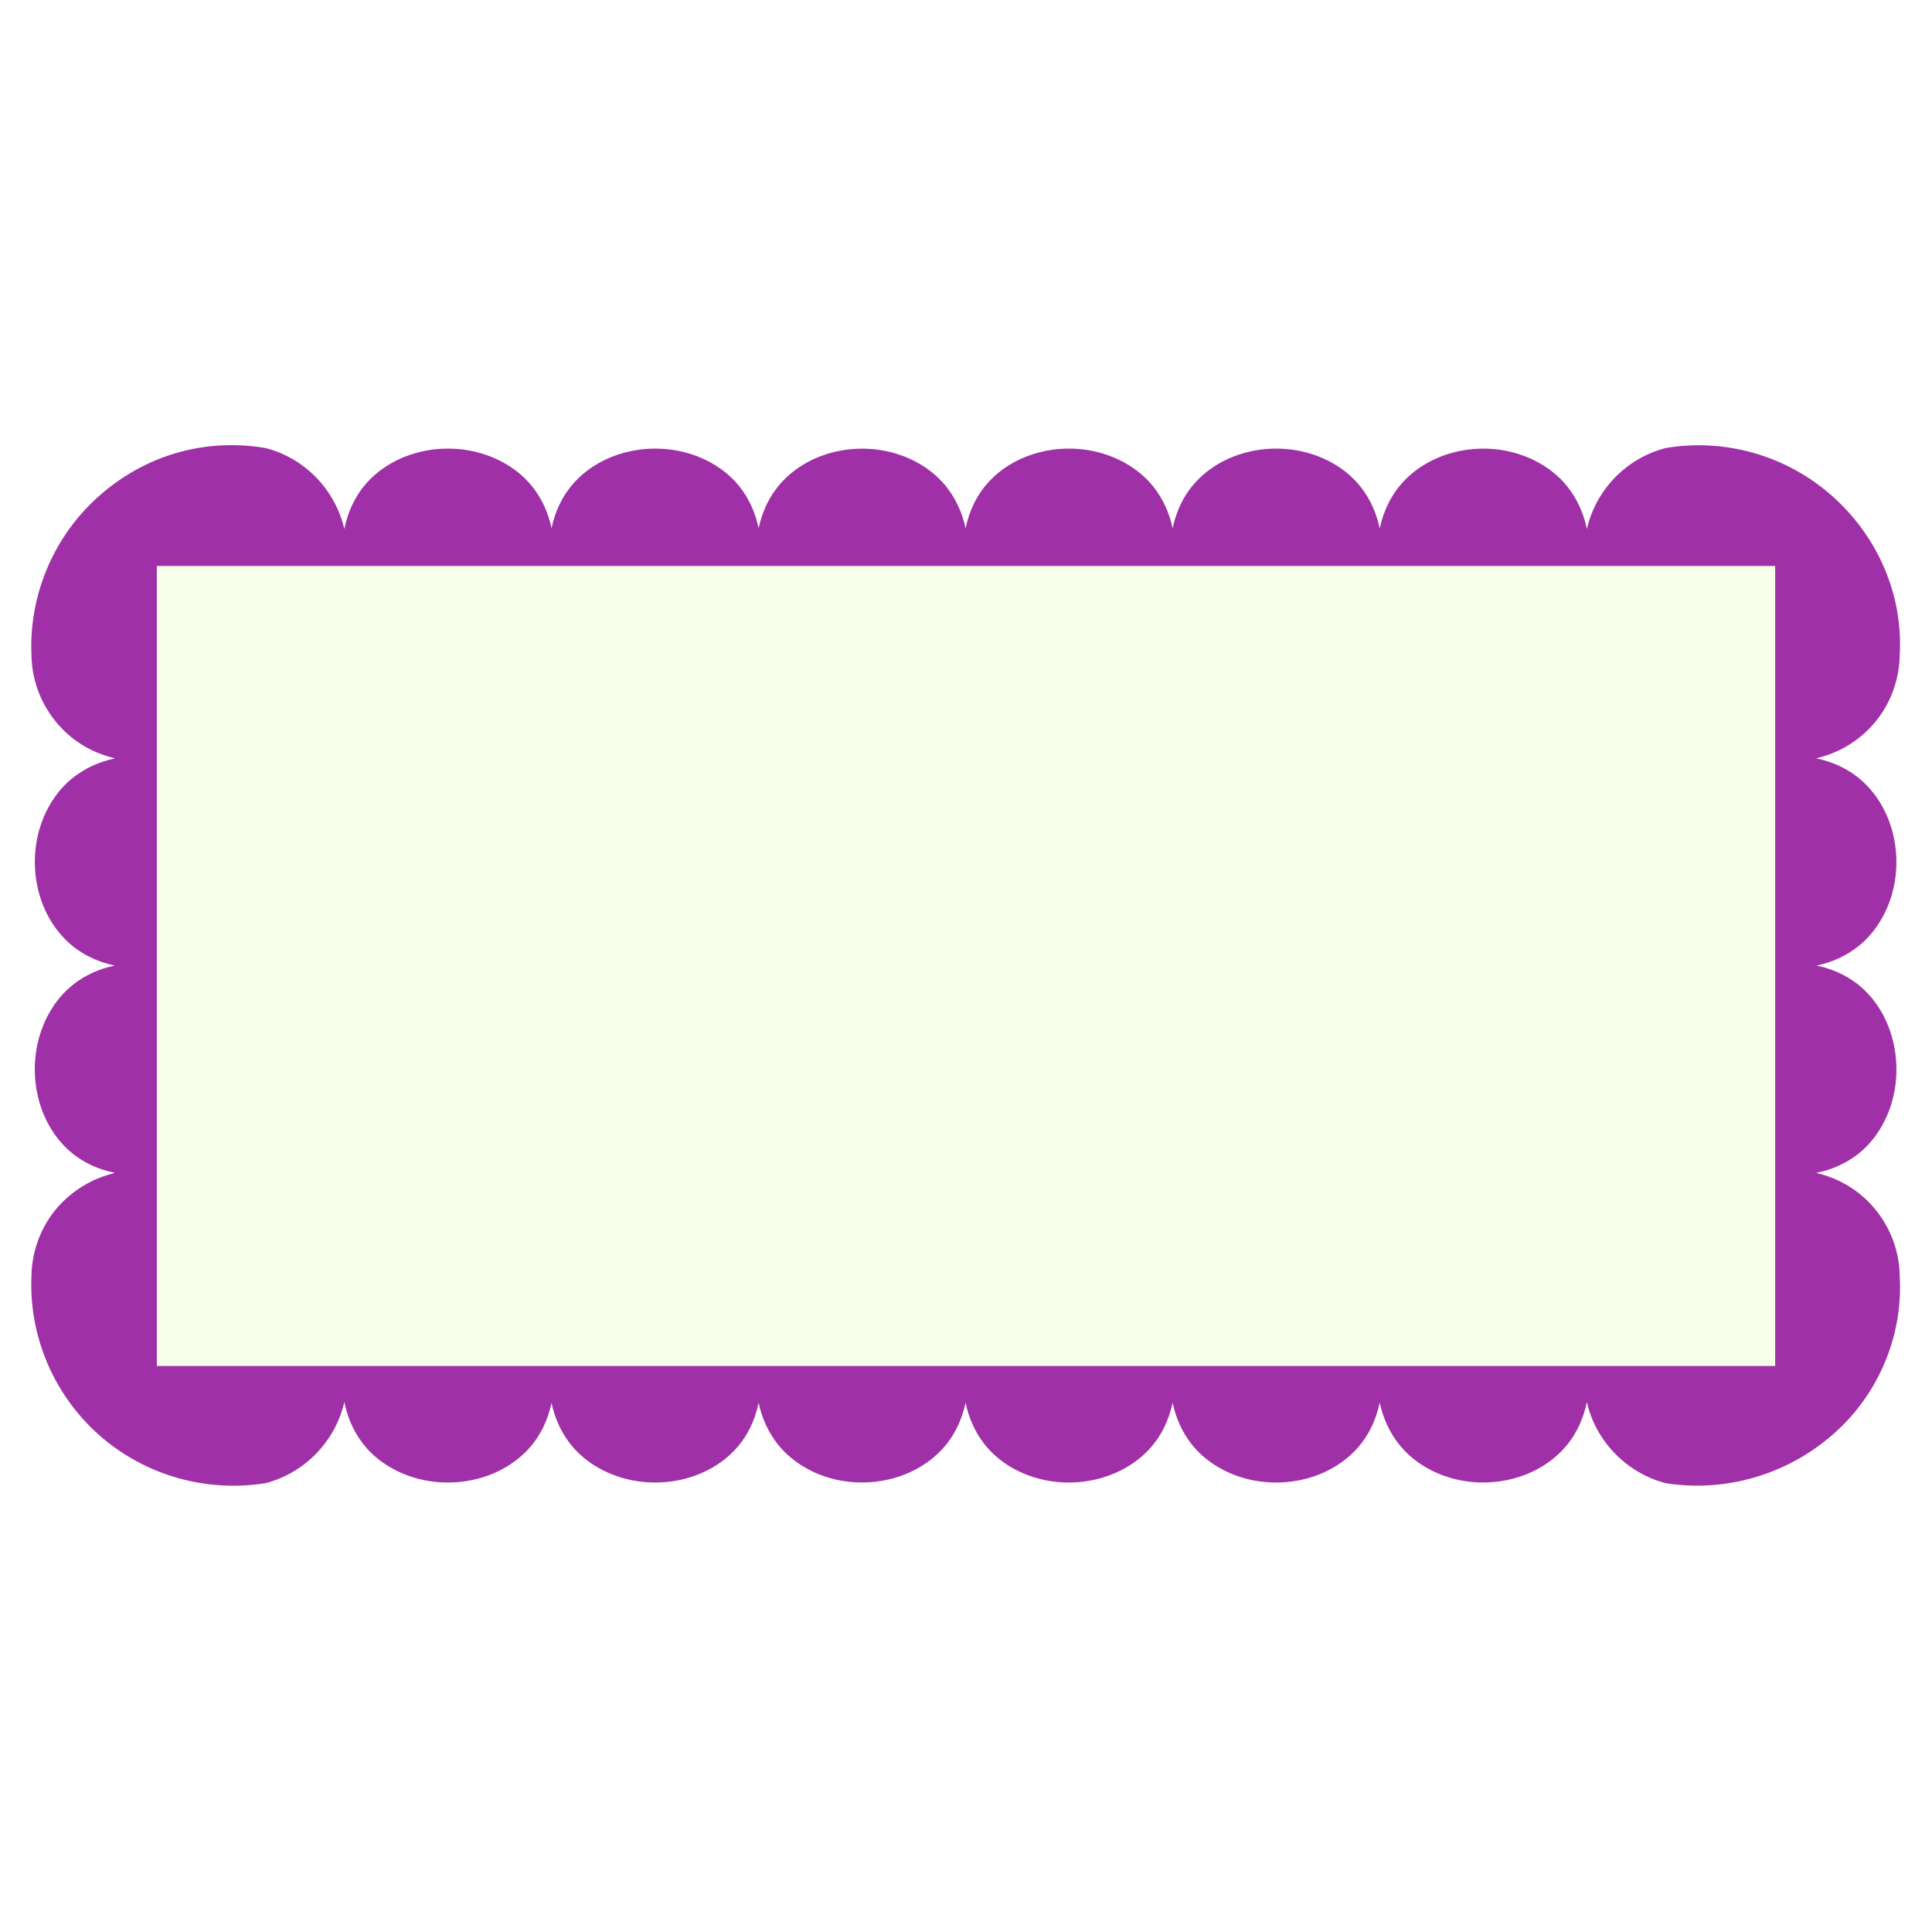
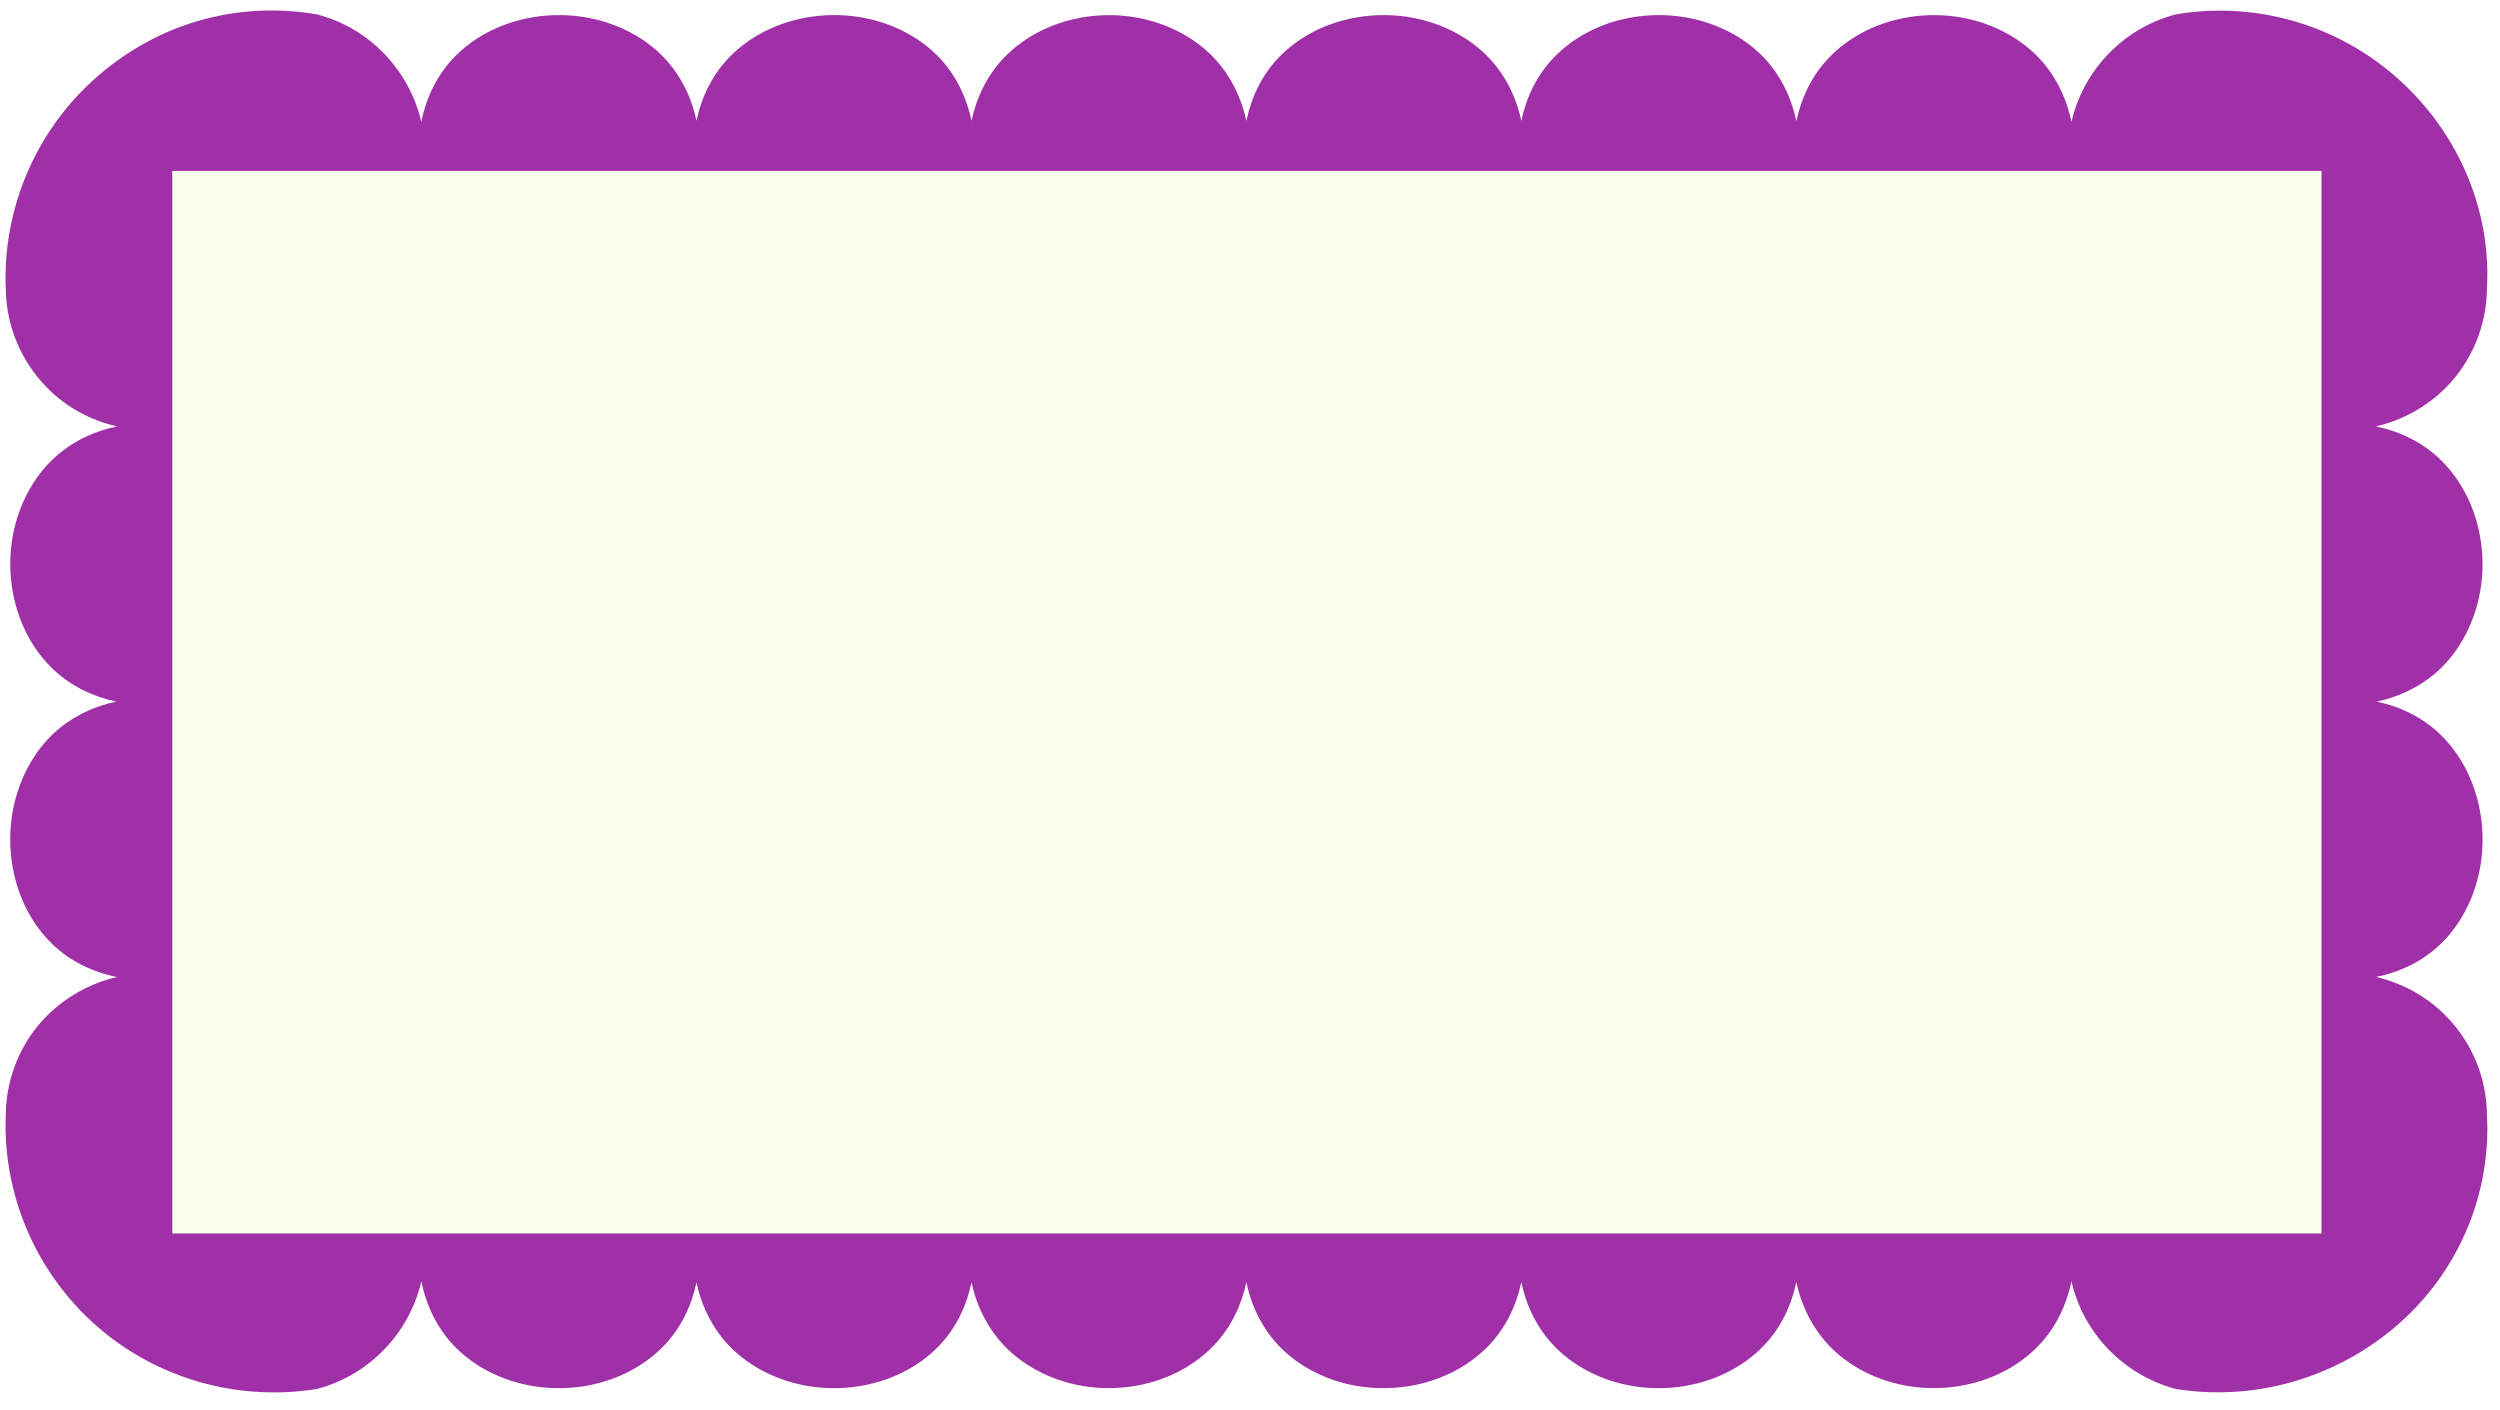
- <svg xmlns="http://www.w3.org/2000/svg" width="500" zoomAndPan="magnify" viewBox="0 0 375 375" height="500" preserveAspectRatio="xMidYMid meet" version="1.0">
+ <svg xmlns="http://www.w3.org/2000/svg" width="486" zoomAndPan="magnify" viewBox="0 0 364.5 205.5" height="274" preserveAspectRatio="xMidYMid meet" version="1.0">
  <defs>
-     <clipPath id="4a18802e7b">
-       <path d="M 2 1 L 364.879 1 L 364.879 203.48 L 2 203.48 Z M 2 1 " clip-rule="nonzero" />
+     <clipPath id="880e2eda69">
+       <path d="M 0.191 0 L 363 0 L 363 204 L 0.191 204 Z M 0.191 0 " clip-rule="nonzero" />
    </clipPath>
-     <clipPath id="8360697131">
-       <path d="M 26.441 24.855 L 340.559 24.855 L 340.559 180.145 L 26.441 180.145 Z M 26.441 24.855 " clip-rule="nonzero" />
+     <clipPath id="e52963b302">
+       <path d="M 0.191 1 L 362.91 1 L 362.91 203.266 L 0.191 203.266 Z M 0.191 1 " clip-rule="nonzero" />
    </clipPath>
-     <clipPath id="ec87476ae2">
-       <path d="M 0.441 0.855 L 314.559 0.855 L 314.559 156.145 L 0.441 156.145 Z M 0.441 0.855 " clip-rule="nonzero" />
+     <clipPath id="c08ab54d4f">
+       <path d="M 25.121 24.926 L 338.477 24.926 L 338.477 179.836 L 25.121 179.836 Z M 25.121 24.926 " clip-rule="nonzero" />
    </clipPath>
-     <clipPath id="46268b4d66">
-       <rect x="0" width="315" y="0" height="157" />
+     <clipPath id="40152c3d88">
+       <path d="M 0.121 0.926 L 313.477 0.926 L 313.477 155.836 L 0.121 155.836 Z M 0.121 0.926 " clip-rule="nonzero" />
    </clipPath>
-     <clipPath id="feddb061d2">
-       <rect x="0" width="365" y="0" height="204" />
+     <clipPath id="1cb77d30d4">
+       <rect x="0" width="314" y="0" height="156" />
+     </clipPath>
+     <clipPath id="280ee65eba">
+       <rect x="0" width="363" y="0" height="204" />
    </clipPath>
  </defs>
-   <g transform="matrix(1, 0, 0, 1, 4, 85)">
-     <g clip-path="url(#feddb061d2)">
-       <g clip-path="url(#4a18802e7b)">
-         <path fill="#a030a7" d="M 358.656 148.258 C 355.879 145.461 352.328 143.539 348.52 142.66 C 351.43 142.078 354.184 140.902 356.582 139.047 C 359.707 136.625 361.887 133.148 363.066 129.402 C 365.418 121.906 363.738 113.012 358.102 107.387 C 355.48 104.777 352.16 103.16 348.609 102.414 C 351.512 101.797 354.254 100.598 356.629 98.727 C 359.754 96.27 361.938 92.77 363.098 88.996 C 365.418 81.461 363.648 72.559 357.898 67.008 C 355.277 64.477 351.992 62.914 348.492 62.188 C 352.309 61.324 355.84 59.391 358.656 56.594 C 362.492 52.781 364.676 47.512 364.734 42.109 C 365.473 29.348 359.488 17.156 349.395 9.434 C 340.879 2.918 329.875 0.164 319.305 1.965 C 311.629 3.938 305.73 10.137 304.016 17.68 C 303.402 14.738 302.199 11.961 300.309 9.551 C 297.855 6.422 294.355 4.238 290.582 3.07 C 283.047 0.746 274.141 2.523 268.594 8.277 C 266.094 10.871 264.539 14.113 263.801 17.57 C 263.199 14.688 262.02 11.957 260.168 9.582 C 257.734 6.453 254.25 4.27 250.488 3.094 C 242.98 0.75 234.078 2.457 228.488 8.141 C 225.93 10.746 224.344 14.031 223.605 17.535 C 222.996 14.664 221.809 11.949 219.965 9.586 C 217.52 6.457 214.027 4.273 210.266 3.098 C 202.766 0.754 193.863 2.449 188.281 8.141 C 185.727 10.75 184.148 14.035 183.422 17.539 C 182.801 14.652 181.605 11.922 179.742 9.551 C 177.289 6.426 173.789 4.242 170.012 3.078 C 162.48 0.754 153.57 2.527 148.023 8.281 C 145.539 10.859 143.988 14.082 143.246 17.52 C 142.652 14.664 141.488 11.957 139.664 9.602 C 137.242 6.473 133.77 4.289 130.02 3.109 C 122.523 0.75 113.625 2.438 108.008 8.078 C 105.41 10.688 103.801 13.988 103.051 17.512 C 102.449 14.656 101.273 11.957 99.441 9.602 C 97.012 6.477 93.531 4.289 89.777 3.109 C 82.293 0.754 73.398 2.43 67.797 8.078 C 65.164 10.727 63.555 14.094 62.836 17.68 C 61.086 10.133 55.25 3.934 47.531 1.965 C 41.23 0.887 34.758 1.355 28.695 3.402 C 22.887 5.367 17.594 8.75 13.293 13.109 C 5.742 20.762 1.641 31.371 2.105 42.109 C 2.164 47.547 4.371 52.73 8.191 56.59 C 10.973 59.402 14.539 61.332 18.363 62.191 C 15.41 62.805 12.617 64.02 10.199 65.926 C 7.074 68.391 4.895 71.902 3.738 75.684 C 1.43 83.23 3.227 92.148 9.016 97.676 C 11.598 100.145 14.824 101.684 18.254 102.414 C 15.359 103.02 12.625 104.211 10.25 106.07 C 7.125 108.516 4.945 112.008 3.773 115.773 C 1.434 123.273 3.125 132.18 8.809 137.766 C 11.449 140.363 14.793 141.949 18.352 142.66 C 14.539 143.547 11.012 145.473 8.191 148.266 C 4.336 152.07 2.16 157.34 2.105 162.742 C 1.57 175.316 7.27 187.5 17.23 195.191 C 25.785 201.801 36.742 204.574 47.414 202.902 C 47.453 202.902 47.492 202.895 47.531 202.887 C 47.574 202.879 47.609 202.867 47.645 202.855 C 55.285 200.824 61.094 194.664 62.836 187.152 C 63.43 190.078 64.613 192.852 66.488 195.258 C 68.918 198.383 72.402 200.566 76.156 201.738 C 83.664 204.082 92.559 202.371 98.152 196.695 C 100.719 194.09 102.309 190.805 103.051 187.301 C 103.66 190.172 104.844 192.895 106.691 195.258 C 109.137 198.383 112.629 200.562 116.391 201.738 C 123.891 204.078 132.797 202.383 138.379 196.695 C 140.941 194.09 142.52 190.797 143.246 187.289 C 143.871 190.188 145.074 192.93 146.949 195.309 C 149.414 198.434 152.922 200.613 156.703 201.773 C 164.25 204.082 173.164 202.277 178.688 196.488 C 181.152 193.91 182.688 190.695 183.422 187.273 C 184.02 190.164 185.203 192.898 187.055 195.277 C 189.492 198.402 192.98 200.586 196.742 201.754 C 204.266 204.086 213.172 202.336 218.75 196.625 C 221.285 194.027 222.863 190.758 223.605 187.273 C 224.215 190.164 225.402 192.898 227.258 195.277 C 229.703 198.402 233.199 200.582 236.965 201.754 C 244.484 204.086 253.391 202.348 258.961 196.629 C 261.504 194.02 263.074 190.734 263.801 187.238 C 264.426 190.156 265.633 192.918 267.52 195.309 C 269.984 198.434 273.492 200.617 277.273 201.773 C 284.82 204.086 293.73 202.277 299.254 196.488 C 301.746 193.875 303.289 190.617 304.012 187.145 C 305.715 194.656 311.59 200.82 319.191 202.855 C 319.227 202.867 319.262 202.879 319.305 202.883 C 319.344 202.895 319.383 202.902 319.418 202.902 C 331.887 204.844 344.672 200.602 353.605 191.707 C 361.242 184.105 365.352 173.504 364.734 162.742 C 364.684 157.301 362.484 152.117 358.656 148.258 Z M 358.656 148.258 " fill-opacity="1" fill-rule="nonzero" />
-       </g>
-       <g clip-path="url(#8360697131)">
-         <g transform="matrix(1, 0, 0, 1, 26, 24)">
-           <g clip-path="url(#46268b4d66)">
-             <g clip-path="url(#ec87476ae2)">
-               <path fill="#f7ffea" d="M 0.441 0.855 L 314.652 0.855 L 314.652 156.145 L 0.441 156.145 Z M 0.441 0.855 " fill-opacity="1" fill-rule="nonzero" />
+   <g clip-path="url(#880e2eda69)">
+     <g transform="matrix(1, 0, 0, 1, -0.000000000000000028, 0)">
+       <g clip-path="url(#280ee65eba)">
+         <g clip-path="url(#e52963b302)">
+           <path fill="#a030a7" d="M 356.531 148.027 C 353.758 145.238 350.219 143.324 346.418 142.441 C 349.32 141.863 352.07 140.691 354.461 138.84 C 357.578 136.422 359.754 132.957 360.93 129.219 C 363.277 121.742 361.598 112.867 355.977 107.258 C 353.363 104.652 350.051 103.039 346.512 102.297 C 349.402 101.68 352.137 100.48 354.512 98.617 C 357.629 96.168 359.805 92.676 360.965 88.91 C 363.277 81.395 361.512 72.512 355.773 66.977 C 353.16 64.453 349.883 62.891 346.391 62.168 C 350.199 61.309 353.719 59.379 356.531 56.586 C 360.359 52.781 362.539 47.523 362.594 42.137 C 363.332 29.406 357.359 17.246 347.293 9.543 C 338.797 3.043 327.82 0.293 317.273 2.09 C 309.617 4.055 303.734 10.242 302.023 17.766 C 301.414 14.836 300.211 12.062 298.324 9.656 C 295.879 6.535 292.387 4.359 288.621 3.195 C 281.105 0.875 272.223 2.648 266.688 8.387 C 264.195 10.977 262.641 14.211 261.906 17.656 C 261.305 14.781 260.129 12.055 258.285 9.688 C 255.855 6.566 252.375 4.387 248.625 3.219 C 241.137 0.879 232.254 2.582 226.68 8.254 C 224.125 10.852 222.543 14.129 221.809 17.621 C 221.199 14.758 220.016 12.047 218.176 9.691 C 215.738 6.57 212.254 4.391 208.5 3.219 C 201.02 0.883 192.137 2.574 186.57 8.25 C 184.02 10.852 182.449 14.133 181.723 17.625 C 181.102 14.746 179.91 12.023 178.055 9.66 C 175.605 6.539 172.113 4.359 168.348 3.199 C 160.832 0.879 151.941 2.652 146.41 8.391 C 143.93 10.965 142.383 14.18 141.645 17.605 C 141.051 14.758 139.891 12.059 138.074 9.707 C 135.656 6.586 132.191 4.406 128.449 3.23 C 120.973 0.879 112.094 2.562 106.492 8.188 C 103.898 10.789 102.293 14.082 101.547 17.602 C 100.945 14.754 99.773 12.055 97.945 9.711 C 95.523 6.59 92.051 4.41 88.309 3.234 C 80.84 0.883 71.969 2.555 66.379 8.188 C 63.754 10.832 62.148 14.191 61.426 17.77 C 59.684 10.238 53.863 4.051 46.164 2.09 C 39.875 1.012 33.422 1.484 27.371 3.527 C 21.574 5.484 16.297 8.859 12.008 13.207 C 4.477 20.844 0.383 31.426 0.844 42.137 C 0.906 47.559 3.105 52.734 6.914 56.586 C 9.691 59.391 13.25 61.312 17.066 62.168 C 14.117 62.781 11.332 63.996 8.918 65.898 C 5.801 68.355 3.629 71.855 2.473 75.629 C 0.172 83.16 1.965 92.055 7.738 97.566 C 10.316 100.031 13.531 101.566 16.957 102.297 C 14.07 102.902 11.34 104.09 8.969 105.945 C 5.852 108.383 3.68 111.867 2.508 115.621 C 0.176 123.102 1.863 131.988 7.535 137.562 C 10.168 140.152 13.504 141.734 17.055 142.445 C 13.25 143.328 9.73 145.25 6.914 148.035 C 3.074 151.832 0.898 157.086 0.844 162.477 C 0.312 175.02 6 187.176 15.934 194.848 C 24.469 201.441 35.402 204.207 46.047 202.539 C 46.082 202.539 46.121 202.535 46.164 202.523 C 46.203 202.516 46.238 202.508 46.273 202.492 C 53.898 200.469 59.691 194.32 61.43 186.828 C 62.02 189.746 63.203 192.512 65.07 194.914 C 67.5 198.031 70.973 200.207 74.719 201.379 C 82.207 203.719 91.082 202.012 96.66 196.348 C 99.219 193.75 100.805 190.473 101.547 186.973 C 102.152 189.84 103.336 192.555 105.18 194.914 C 107.617 198.031 111.098 200.207 114.855 201.379 C 122.336 203.715 131.219 202.023 136.789 196.348 C 139.344 193.746 140.918 190.465 141.645 186.965 C 142.266 189.855 143.469 192.59 145.34 194.965 C 147.797 198.082 151.297 200.258 155.066 201.414 C 162.598 203.719 171.488 201.918 177 196.141 C 179.457 193.566 180.988 190.363 181.723 186.949 C 182.32 189.832 183.5 192.562 185.348 194.934 C 187.777 198.051 191.258 200.23 195.012 201.395 C 202.516 203.723 211.402 201.977 216.965 196.277 C 219.496 193.684 221.07 190.426 221.809 186.949 C 222.414 189.832 223.602 192.562 225.453 194.93 C 227.895 198.051 231.379 200.227 235.137 201.395 C 242.637 203.719 251.523 201.984 257.078 196.281 C 259.613 193.676 261.18 190.402 261.906 186.914 C 262.527 189.824 263.734 192.578 265.617 194.965 C 268.074 198.082 271.574 200.258 275.348 201.414 C 282.875 203.719 291.766 201.918 297.273 196.141 C 299.758 193.535 301.297 190.281 302.02 186.82 C 303.719 194.312 309.578 200.461 317.164 202.492 C 317.199 202.504 317.234 202.516 317.273 202.523 C 317.316 202.531 317.352 202.539 317.391 202.539 C 329.828 204.477 342.582 200.246 351.492 191.371 C 359.109 183.789 363.211 173.211 362.594 162.477 C 362.543 157.047 360.348 151.875 356.531 148.027 Z M 356.531 148.027 " fill-opacity="1" fill-rule="nonzero" />
+         </g>
+         <g clip-path="url(#c08ab54d4f)">
+           <g transform="matrix(1, 0, 0, 1, 25, 24)">
+             <g clip-path="url(#1cb77d30d4)">
+               <g clip-path="url(#40152c3d88)">
+                 <path fill="#f7ffea" d="M 0.121 0.926 L 313.57 0.926 L 313.57 155.836 L 0.121 155.836 Z M 0.121 0.926 " fill-opacity="1" fill-rule="nonzero" />
+               </g>
            </g>
          </g>
        </g>
      </g>
    </g>
  </g>
</svg>
